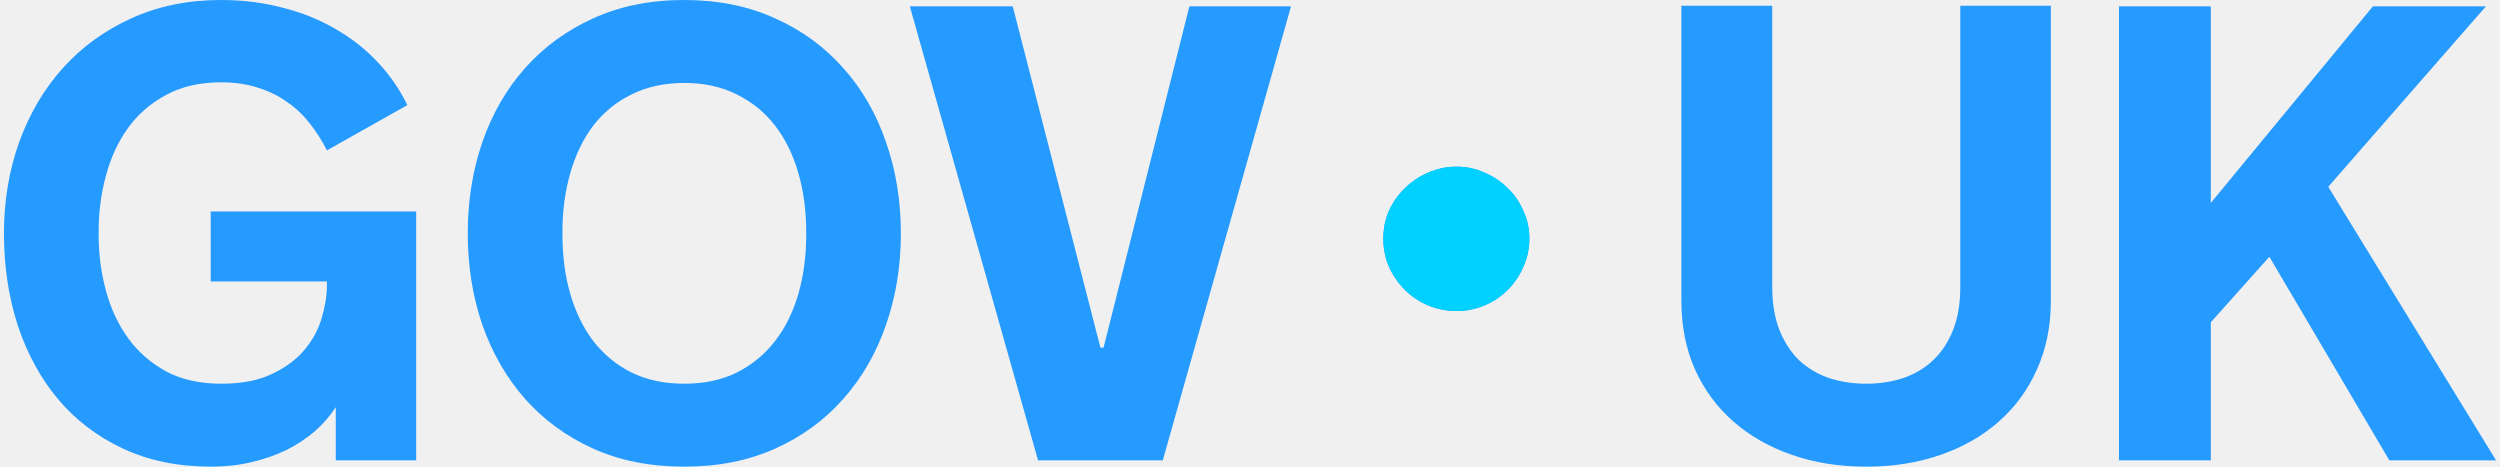
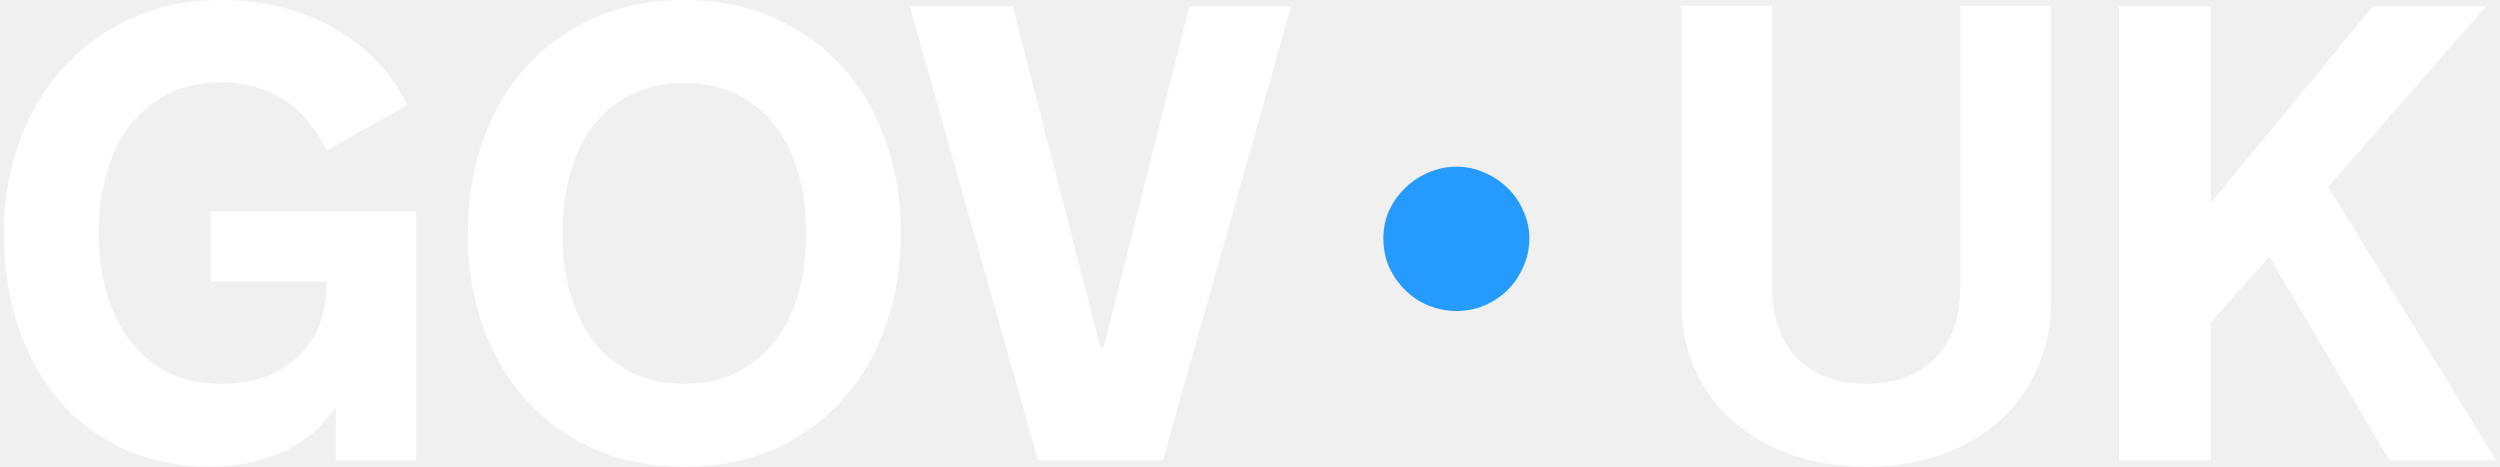
<svg xmlns="http://www.w3.org/2000/svg" width="150" height="28" viewBox="0 0 150 28" fill="none">
-   <path fill-rule="evenodd" clip-rule="evenodd" d="M6.355 17.438C6.064 16.361 5.918 15.241 5.918 14.076V13.886C5.918 12.733 6.064 11.619 6.355 10.543C6.646 9.453 7.089 8.497 7.685 7.674C8.28 6.851 9.04 6.193 9.964 5.699C10.889 5.192 11.99 4.939 13.269 4.939C14.08 4.939 14.814 5.046 15.473 5.262C16.131 5.464 16.714 5.749 17.22 6.117C17.739 6.471 18.195 6.902 18.588 7.408C18.981 7.902 19.323 8.44 19.614 9.023L24.439 6.307C23.983 5.357 23.387 4.496 22.653 3.723C21.919 2.938 21.07 2.273 20.108 1.729C19.158 1.171 18.1 0.747 16.935 0.456C15.783 0.152 14.561 0 13.269 0C11.281 0 9.483 0.367 7.875 1.102C6.279 1.824 4.911 2.818 3.771 4.084C2.644 5.338 1.771 6.819 1.15 8.529C0.542 10.226 0.238 12.05 0.238 14C0.238 15.963 0.511 17.793 1.055 19.489C1.612 21.186 2.416 22.668 3.468 23.934C4.531 25.201 5.836 26.195 7.381 26.917C8.926 27.639 10.692 28 12.68 28C13.529 28 14.327 27.911 15.074 27.733C15.834 27.556 16.53 27.316 17.163 27.012C17.797 26.695 18.366 26.322 18.873 25.891C19.38 25.448 19.804 24.96 20.146 24.428V27.62H24.971V12.689H12.642V16.887H19.614V17.153C19.614 17.735 19.512 18.369 19.31 19.053C19.12 19.736 18.778 20.376 18.284 20.971C17.803 21.554 17.151 22.041 16.328 22.434C15.517 22.826 14.498 23.023 13.269 23.023C11.99 23.023 10.889 22.776 9.964 22.282C9.04 21.775 8.28 21.11 7.685 20.287C7.089 19.464 6.646 18.514 6.355 17.438ZM41.059 0C43.086 0 44.903 0.367 46.511 1.102C48.119 1.824 49.481 2.818 50.595 4.084C51.722 5.338 52.577 6.819 53.16 8.529C53.755 10.226 54.052 12.05 54.052 14C54.052 15.963 53.755 17.793 53.16 19.489C52.577 21.186 51.722 22.668 50.595 23.934C49.481 25.201 48.119 26.195 46.511 26.917C44.903 27.639 43.086 28 41.059 28C39.02 28 37.197 27.639 35.589 26.917C33.993 26.195 32.632 25.201 31.505 23.934C30.39 22.668 29.535 21.186 28.94 19.489C28.358 17.793 28.066 15.963 28.066 14C28.066 12.05 28.358 10.226 28.94 8.529C29.535 6.819 30.39 5.338 31.505 4.084C32.632 2.818 33.993 1.824 35.589 1.102C37.197 0.367 39.02 0 41.059 0ZM41.059 23.023C42.25 23.023 43.294 22.801 44.194 22.358C45.105 21.902 45.871 21.275 46.492 20.477C47.112 19.679 47.581 18.736 47.898 17.647C48.214 16.558 48.373 15.367 48.373 14.076V13.924C48.373 12.645 48.214 11.461 47.898 10.372C47.581 9.27 47.112 8.32 46.492 7.522C45.871 6.724 45.105 6.104 44.194 5.661C43.294 5.205 42.25 4.977 41.059 4.977C39.869 4.977 38.818 5.205 37.906 5.661C36.994 6.104 36.228 6.724 35.608 7.522C35 8.32 34.538 9.27 34.221 10.372C33.904 11.461 33.746 12.645 33.746 13.924V14.076C33.746 15.367 33.904 16.558 34.221 17.647C34.538 18.736 35 19.679 35.608 20.477C36.228 21.275 36.994 21.902 37.906 22.358C38.818 22.801 39.869 23.023 41.059 23.023ZM111.976 23.023C112.774 23.023 113.515 22.909 114.199 22.681C114.895 22.441 115.491 22.086 115.985 21.618C116.491 21.137 116.89 20.535 117.181 19.813C117.472 19.079 117.618 18.218 117.618 17.23V0.343H123.051V18.047C123.051 19.566 122.772 20.94 122.215 22.169C121.671 23.397 120.904 24.442 119.917 25.303C118.941 26.164 117.776 26.829 116.421 27.297C115.066 27.766 113.585 28 111.976 28C110.368 28 108.886 27.766 107.531 27.297C106.176 26.829 105.005 26.164 104.017 25.303C103.03 24.442 102.257 23.397 101.7 22.169C101.155 20.94 100.883 19.566 100.883 18.047V0.343H106.335V17.23C106.335 18.218 106.48 19.079 106.772 19.813C107.063 20.535 107.455 21.137 107.949 21.618C108.456 22.086 109.051 22.441 109.735 22.681C110.431 22.909 111.179 23.023 111.976 23.023ZM132.648 0.381H127.139V27.62H132.648V19.338L136.162 15.406L143.361 27.62H149.763L139.695 11.208L149.155 0.381H142.374L132.648 12.177V0.381ZM83.336 12.655C83.112 13.166 83 13.716 83 14.306C83 14.912 83.112 15.478 83.336 16.004C83.576 16.531 83.896 16.993 84.296 17.392C84.696 17.79 85.16 18.101 85.689 18.325C86.233 18.548 86.8 18.66 87.393 18.66C87.985 18.66 88.545 18.548 89.073 18.325C89.601 18.101 90.065 17.79 90.465 17.392C90.865 16.993 91.177 16.531 91.401 16.004C91.641 15.478 91.761 14.912 91.761 14.306C91.761 13.716 91.641 13.166 91.401 12.655C91.177 12.129 90.865 11.674 90.465 11.292C90.065 10.893 89.601 10.582 89.073 10.359C88.545 10.12 87.985 10 87.393 10C86.8 10 86.233 10.12 85.689 10.359C85.16 10.582 84.696 10.893 84.296 11.292C83.896 11.674 83.576 12.129 83.336 12.655ZM54.59 0.381L62.283 27.62H69.767L77.461 0.381H71.363L66.215 20.858H66.025L60.764 0.381H54.59Z" fill="#259AFF" />
-   <path d="M83 14.306C83 13.716 83.112 13.166 83.336 12.655C83.576 12.129 83.896 11.675 84.296 11.292C84.696 10.893 85.16 10.582 85.688 10.359C86.232 10.12 86.8 10 87.392 10C87.984 10 88.544 10.12 89.072 10.359C89.6 10.582 90.064 10.893 90.464 11.292C90.864 11.675 91.176 12.129 91.4 12.655C91.64 13.166 91.76 13.716 91.76 14.306C91.76 14.912 91.64 15.478 91.4 16.004C91.176 16.531 90.864 16.993 90.464 17.392C90.064 17.791 89.6 18.102 89.072 18.325C88.544 18.548 87.984 18.66 87.392 18.66C86.8 18.66 86.232 18.548 85.688 18.325C85.16 18.102 84.696 17.791 84.296 17.392C83.896 16.993 83.576 16.531 83.336 16.004C83.112 15.478 83 14.912 83 14.306Z" fill="#00D1FF" />
+   <path fill-rule="evenodd" clip-rule="evenodd" d="M6.355 17.438C6.064 16.361 5.918 15.241 5.918 14.076V13.886C5.918 12.733 6.064 11.619 6.355 10.543C6.646 9.453 7.089 8.497 7.685 7.674C8.28 6.851 9.04 6.193 9.964 5.699C10.889 5.192 11.99 4.939 13.269 4.939C14.08 4.939 14.814 5.046 15.473 5.262C16.131 5.464 16.714 5.749 17.22 6.117C17.739 6.471 18.195 6.902 18.588 7.408C18.981 7.902 19.323 8.44 19.614 9.023L24.439 6.307C23.983 5.357 23.387 4.496 22.653 3.723C21.919 2.938 21.07 2.273 20.108 1.729C19.158 1.171 18.1 0.747 16.935 0.456C15.783 0.152 14.561 0 13.269 0C11.281 0 9.483 0.367 7.875 1.102C6.279 1.824 4.911 2.818 3.771 4.084C2.644 5.338 1.771 6.819 1.15 8.529C0.542 10.226 0.238 12.05 0.238 14C0.238 15.963 0.511 17.793 1.055 19.489C1.612 21.186 2.416 22.668 3.468 23.934C4.531 25.201 5.836 26.195 7.381 26.917C8.926 27.639 10.692 28 12.68 28C13.529 28 14.327 27.911 15.074 27.733C15.834 27.556 16.53 27.316 17.163 27.012C17.797 26.695 18.366 26.322 18.873 25.891C19.38 25.448 19.804 24.96 20.146 24.428V27.62H24.971V12.689H12.642V16.887H19.614V17.153C19.614 17.735 19.512 18.369 19.31 19.053C19.12 19.736 18.778 20.376 18.284 20.971C17.803 21.554 17.151 22.041 16.328 22.434C15.517 22.826 14.498 23.023 13.269 23.023C11.99 23.023 10.889 22.776 9.964 22.282C9.04 21.775 8.28 21.11 7.685 20.287C7.089 19.464 6.646 18.514 6.355 17.438ZM41.059 0C43.086 0 44.903 0.367 46.511 1.102C48.119 1.824 49.481 2.818 50.595 4.084C51.722 5.338 52.577 6.819 53.16 8.529C53.755 10.226 54.052 12.05 54.052 14C54.052 15.963 53.755 17.793 53.16 19.489C52.577 21.186 51.722 22.668 50.595 23.934C49.481 25.201 48.119 26.195 46.511 26.917C44.903 27.639 43.086 28 41.059 28C39.02 28 37.197 27.639 35.589 26.917C33.993 26.195 32.632 25.201 31.505 23.934C30.39 22.668 29.535 21.186 28.94 19.489C28.358 17.793 28.066 15.963 28.066 14C28.066 12.05 28.358 10.226 28.94 8.529C29.535 6.819 30.39 5.338 31.505 4.084C32.632 2.818 33.993 1.824 35.589 1.102C37.197 0.367 39.02 0 41.059 0ZM41.059 23.023C42.25 23.023 43.294 22.801 44.194 22.358C45.105 21.902 45.871 21.275 46.492 20.477C47.112 19.679 47.581 18.736 47.898 17.647C48.214 16.558 48.373 15.367 48.373 14.076V13.924C48.373 12.645 48.214 11.461 47.898 10.372C47.581 9.27 47.112 8.32 46.492 7.522C45.871 6.724 45.105 6.104 44.194 5.661C43.294 5.205 42.25 4.977 41.059 4.977C39.869 4.977 38.818 5.205 37.906 5.661C36.994 6.104 36.228 6.724 35.608 7.522C35 8.32 34.538 9.27 34.221 10.372C33.904 11.461 33.746 12.645 33.746 13.924V14.076C33.746 15.367 33.904 16.558 34.221 17.647C34.538 18.736 35 19.679 35.608 20.477C36.228 21.275 36.994 21.902 37.906 22.358C38.818 22.801 39.869 23.023 41.059 23.023ZM111.976 23.023C112.774 23.023 113.515 22.909 114.199 22.681C114.895 22.441 115.491 22.086 115.985 21.618C116.491 21.137 116.89 20.535 117.181 19.813C117.472 19.079 117.618 18.218 117.618 17.23V0.343H123.051V18.047C123.051 19.566 122.772 20.94 122.215 22.169C121.671 23.397 120.904 24.442 119.917 25.303C118.941 26.164 117.776 26.829 116.421 27.297C115.066 27.766 113.585 28 111.976 28C110.368 28 108.886 27.766 107.531 27.297C106.176 26.829 105.005 26.164 104.017 25.303C103.03 24.442 102.257 23.397 101.7 22.169C101.155 20.94 100.883 19.566 100.883 18.047V0.343H106.335V17.23C106.335 18.218 106.48 19.079 106.772 19.813C107.063 20.535 107.455 21.137 107.949 21.618C108.456 22.086 109.051 22.441 109.735 22.681C110.431 22.909 111.179 23.023 111.976 23.023ZM132.648 0.381H127.139V27.62H132.648V19.338L136.162 15.406L143.361 27.62H149.763L139.695 11.208L149.155 0.381H142.374L132.648 12.177V0.381ZM83.336 12.655C83.112 13.166 83 13.716 83 14.306C83 14.912 83.112 15.478 83.336 16.004C83.576 16.531 83.896 16.993 84.296 17.392C84.696 17.79 85.16 18.101 85.689 18.325C86.233 18.548 86.8 18.66 87.393 18.66C87.985 18.66 88.545 18.548 89.073 18.325C89.601 18.101 90.065 17.79 90.465 17.392C90.865 16.993 91.177 16.531 91.401 16.004C91.641 15.478 91.761 14.912 91.761 14.306C91.761 13.716 91.641 13.166 91.401 12.655C91.177 12.129 90.865 11.674 90.465 11.292C90.065 10.893 89.601 10.582 89.073 10.359C88.545 10.12 87.985 10 87.393 10C86.8 10 86.233 10.12 85.689 10.359C85.16 10.582 84.696 10.893 84.296 11.292C83.896 11.674 83.576 12.129 83.336 12.655ZM54.59 0.381L62.283 27.62H69.767L77.461 0.381H71.363L66.215 20.858H66.025L60.764 0.381H54.59Z" fill="white" />
+   <path d="M83 14.306C83 13.716 83.112 13.166 83.336 12.655C83.576 12.129 83.896 11.675 84.296 11.292C84.696 10.893 85.16 10.582 85.688 10.359C86.232 10.12 86.8 10 87.392 10C87.984 10 88.544 10.12 89.072 10.359C89.6 10.582 90.064 10.893 90.464 11.292C90.864 11.675 91.176 12.129 91.4 12.655C91.64 13.166 91.76 13.716 91.76 14.306C91.76 14.912 91.64 15.478 91.4 16.004C91.176 16.531 90.864 16.993 90.464 17.392C90.064 17.791 89.6 18.102 89.072 18.325C88.544 18.548 87.984 18.66 87.392 18.66C86.8 18.66 86.232 18.548 85.688 18.325C85.16 18.102 84.696 17.791 84.296 17.392C83.896 16.993 83.576 16.531 83.336 16.004C83.112 15.478 83 14.912 83 14.306Z" fill="#259AFF" />
</svg>
